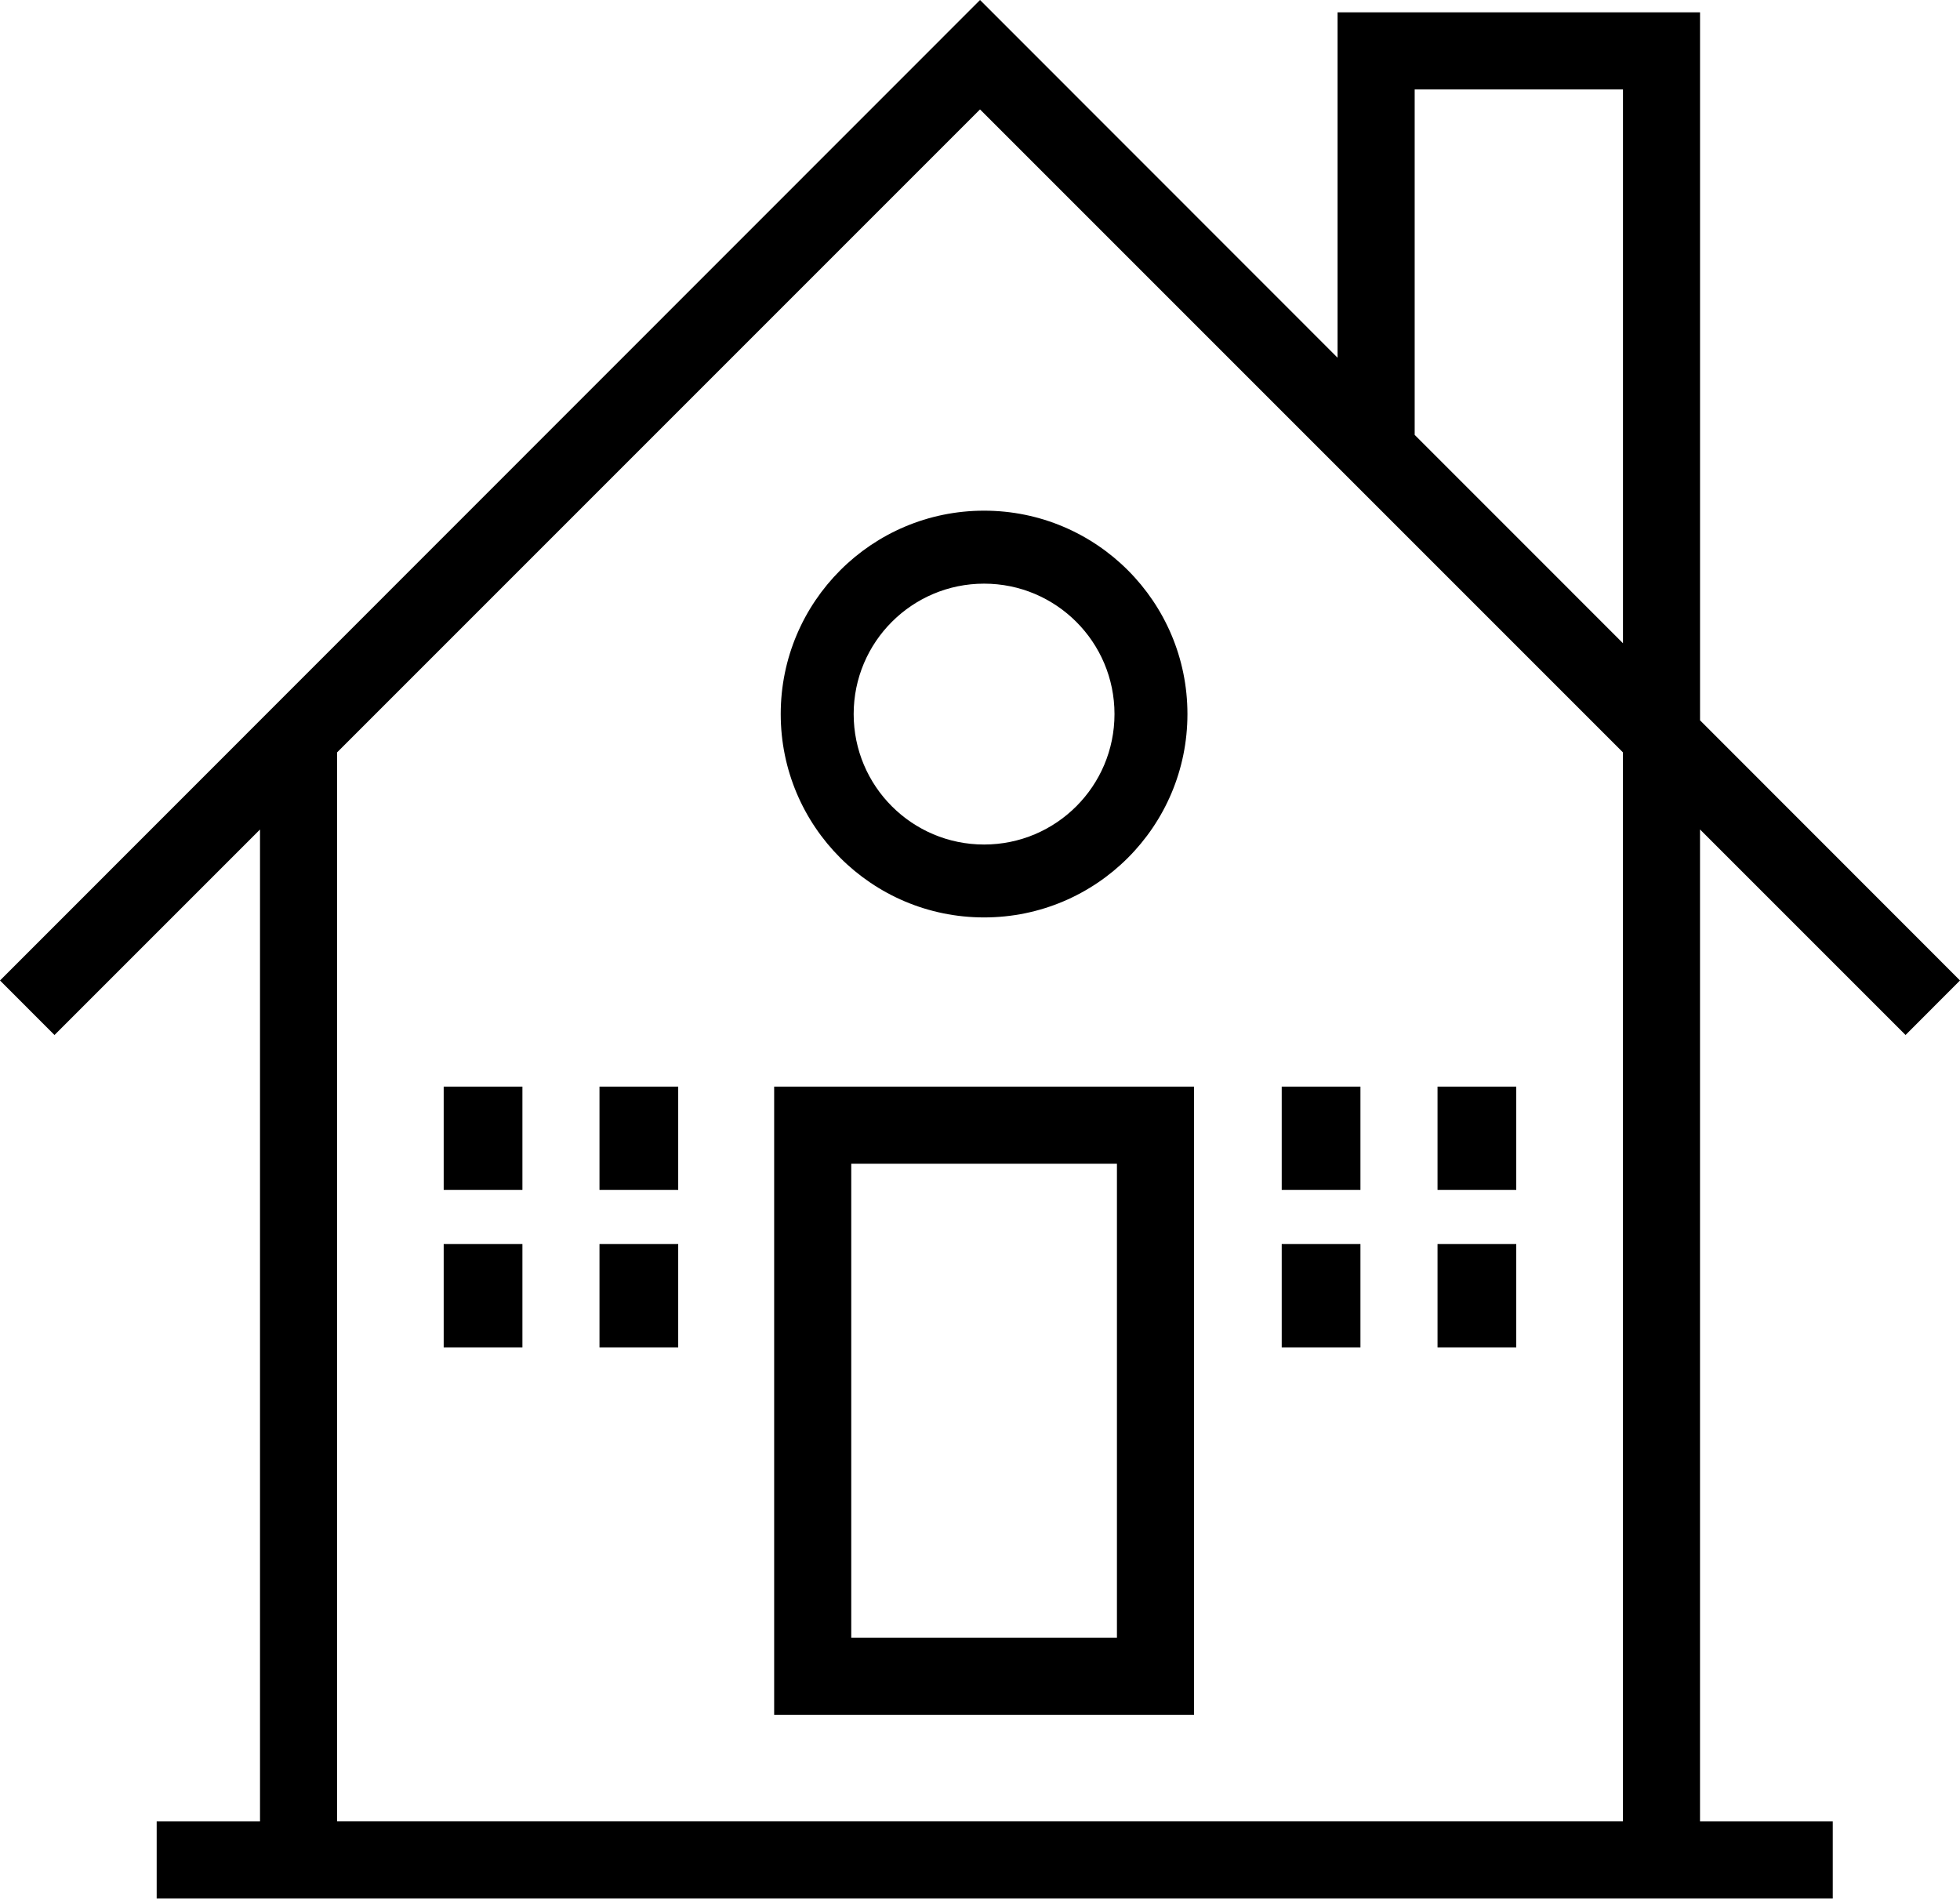
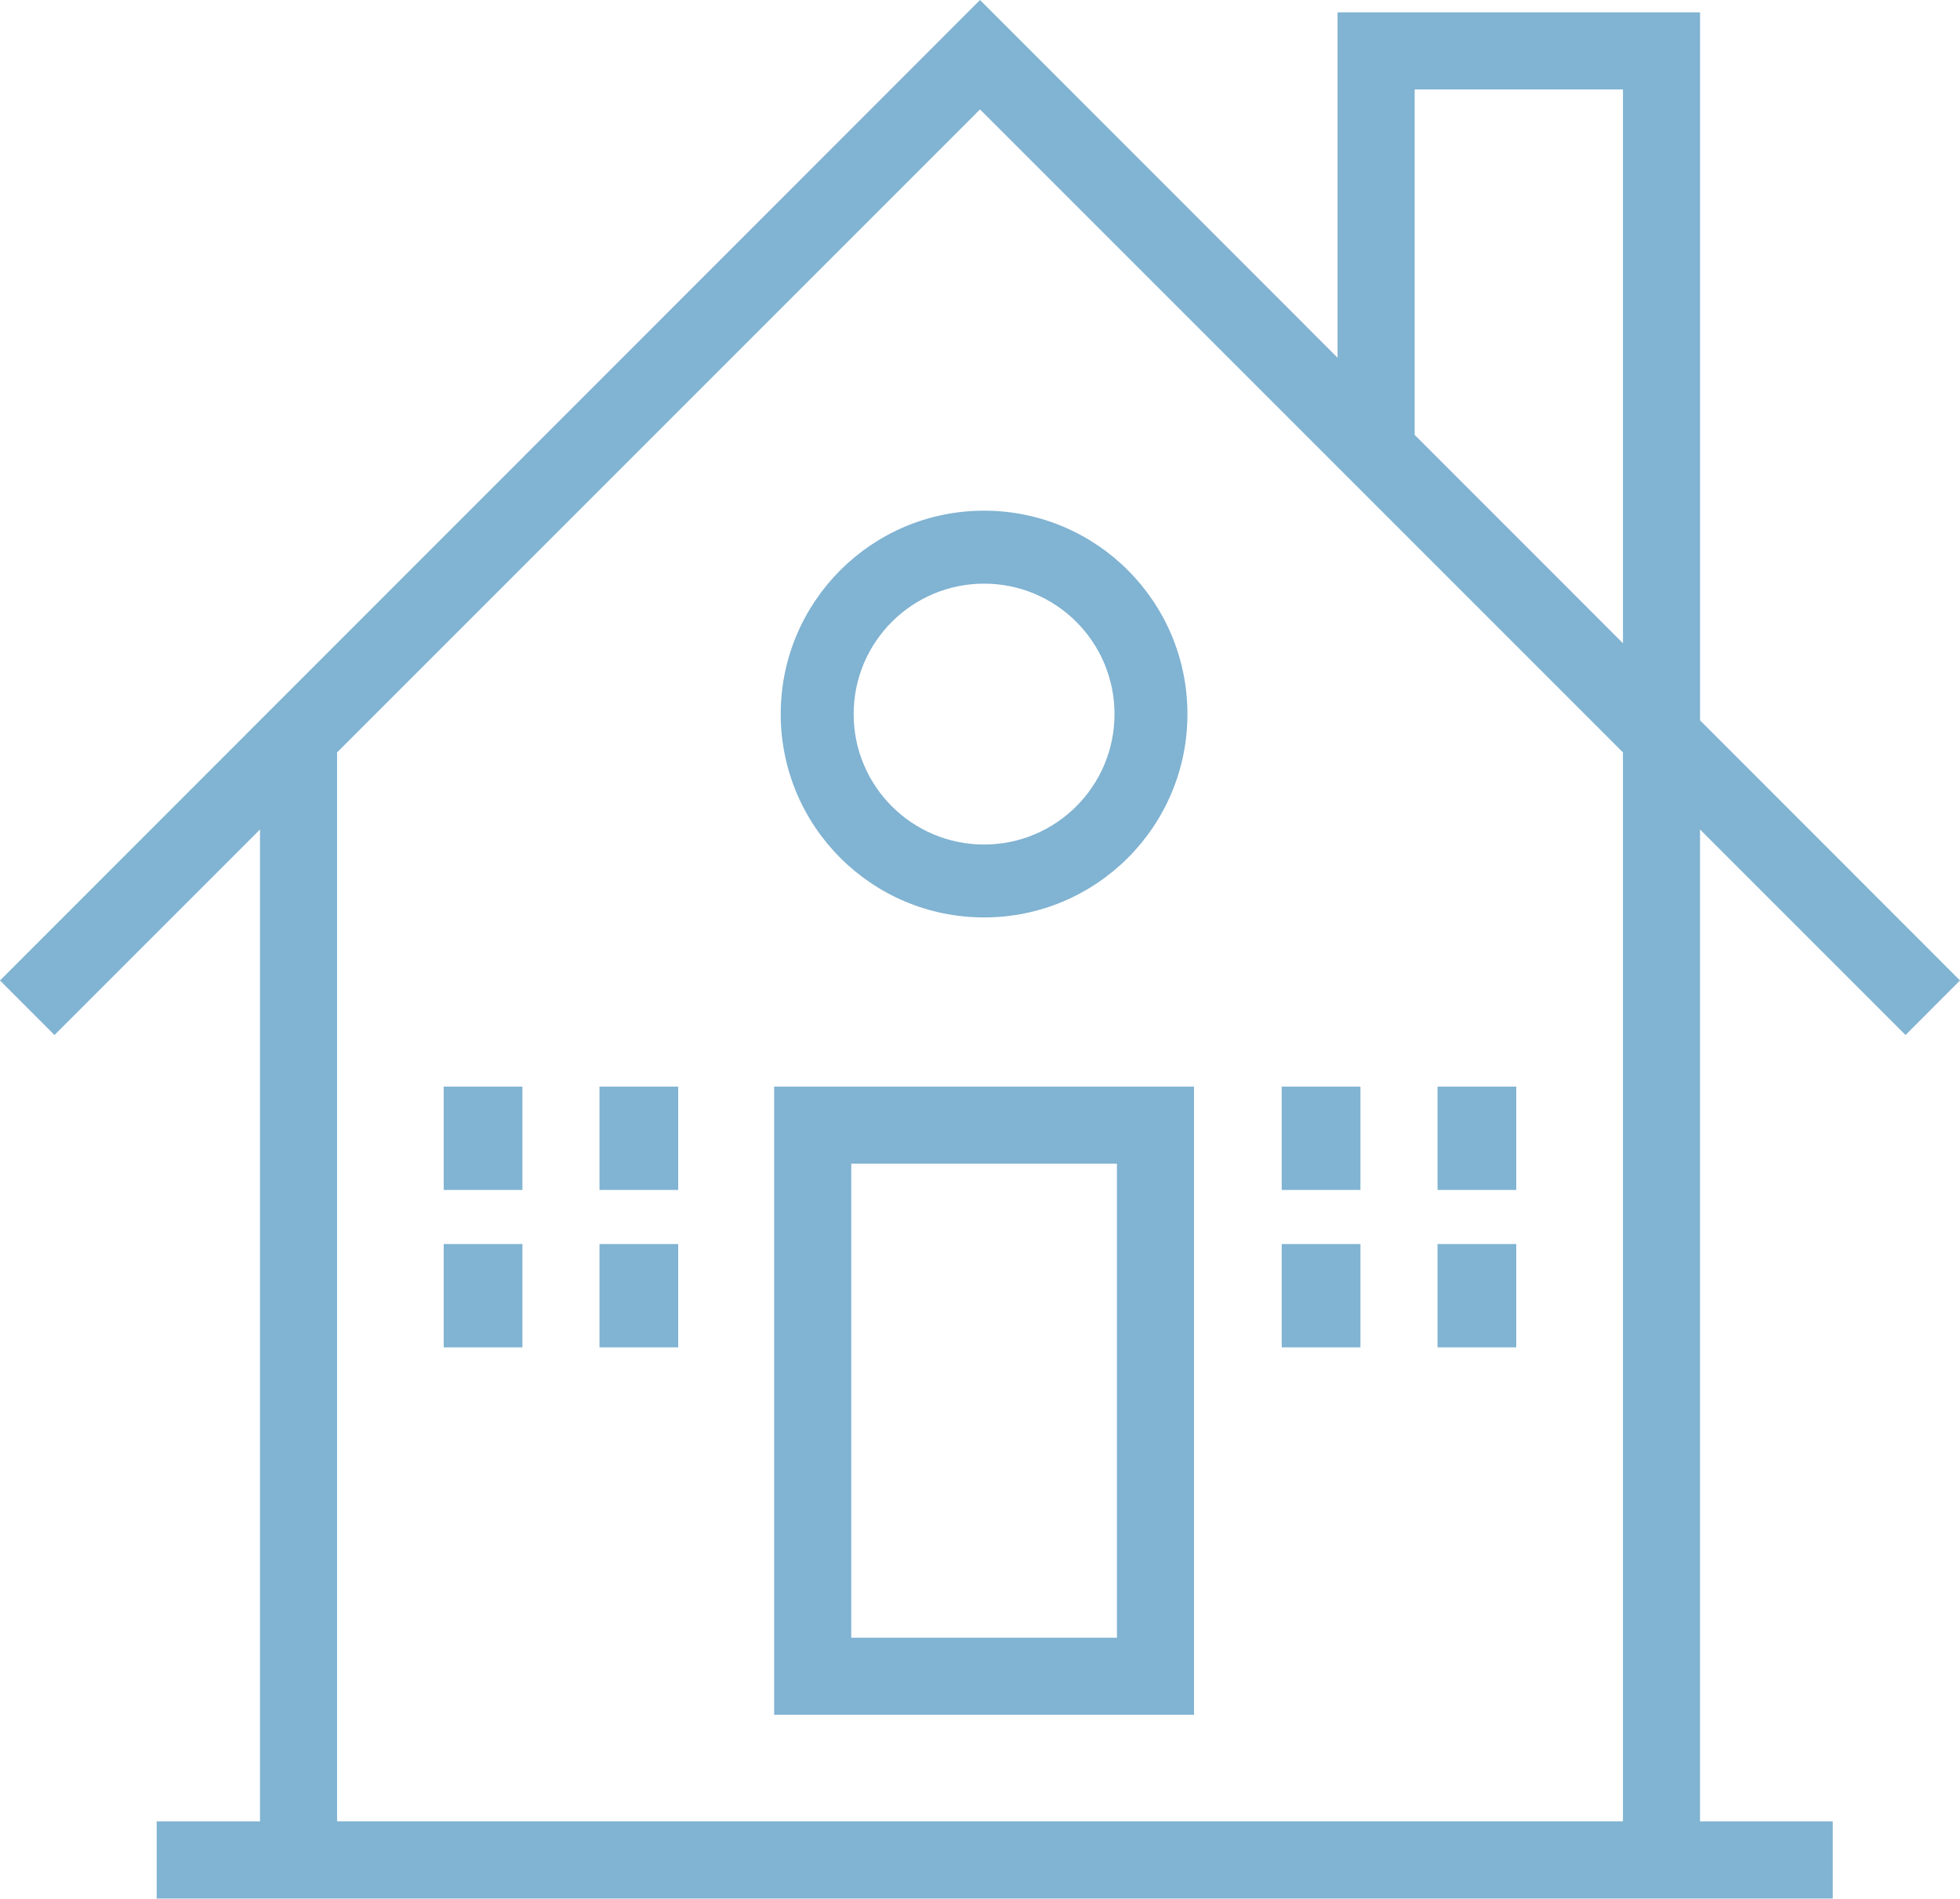
- <svg xmlns="http://www.w3.org/2000/svg" version="1.1" id="Layer_1" x="0px" y="0px" width="74.695px" height="72.346px" viewBox="0 0 74.695 72.346" enable-background="new 0 0 74.695 72.346" xml:space="preserve">
-   <g>
-     <path d="M29.503,65.345h16V41.407h-16V65.345z M42.566,62.407H32.441V44.345h10.125V62.407z" />
-     <path d="M72.62,39.44l2.075-2.078l-9.907-9.913V0.47H50.974v13.161L37.349,0L0,37.363l2.077,2.078l7.832-7.832v37.799H5.971v2.938 h63.875v-2.938h-5.059v-37.8L72.62,39.44z M53.913,3.408h7.938v21.104l-7.938-7.94V3.408z M61.85,69.407H12.846V28.671 L37.348,4.169L61.85,28.671V69.407z" />
-     <path d="M29.753,27.21c0,4.28,3.47,7.75,7.75,7.75s7.75-3.47,7.75-7.75c0-4.279-3.47-7.75-7.75-7.75S29.753,22.93,29.753,27.21z M37.503,22.241c2.745,0,4.97,2.225,4.97,4.97s-2.225,4.971-4.97,4.971s-4.97-2.226-4.97-4.971S34.759,22.241,37.503,22.241z" />
-     <rect x="16.909" y="41.407" width="3" height="3.938" />
-     <rect x="22.846" y="41.407" width="3" height="3.938" />
-     <rect x="16.909" y="47.407" width="3" height="3.938" />
-     <rect x="22.846" y="47.407" width="3" height="3.938" />
-     <rect x="48.846" y="41.407" width="3" height="3.938" />
-     <rect x="54.784" y="41.407" width="3" height="3.938" />
-     <rect x="48.846" y="47.407" width="3" height="3.938" />
-     <rect x="54.784" y="47.407" width="3" height="3.938" />
+ <svg xmlns="http://www.w3.org/2000/svg" width="74.695" height="72.346">
+   <g fill="#81b3d2">
+     <path fill="#81b3d2" d="M29.503 65.345h16V41.407h-16v23.938zm13.063-2.938H32.441V44.345h10.125v18.062z" />
+     <path d="M72.62 39.44l2.075-2.078-9.907-9.913V.47H50.974v13.161L37.349 0 0 37.363l2.077 2.078 7.832-7.832v37.799H5.971v2.938h63.875v-2.938h-5.059v-37.8l7.833 7.832zM53.913 3.408h7.938v21.104l-7.938-7.94V3.408zm7.937 65.999H12.846V28.671L37.348 4.169 61.85 28.671v40.736z" />
+     <path d="M29.753 27.21a7.75 7.75 0 1 0 15.5 0 7.75 7.75 0 0 0-15.5 0zm7.75-4.969a4.97 4.97 0 1 1 0 9.941 4.97 4.97 0 0 1 0-9.941zM16.909 41.407h3v3.938h-3zM22.846 41.407h3v3.938h-3zM16.909 47.407h3v3.938h-3zM22.846 47.407h3v3.938h-3zM48.846 41.407h3v3.938h-3zM54.784 41.407h3v3.938h-3zM48.846 47.407h3v3.938h-3zM54.784 47.407h3v3.938h-3z" />
  </g>
</svg>
